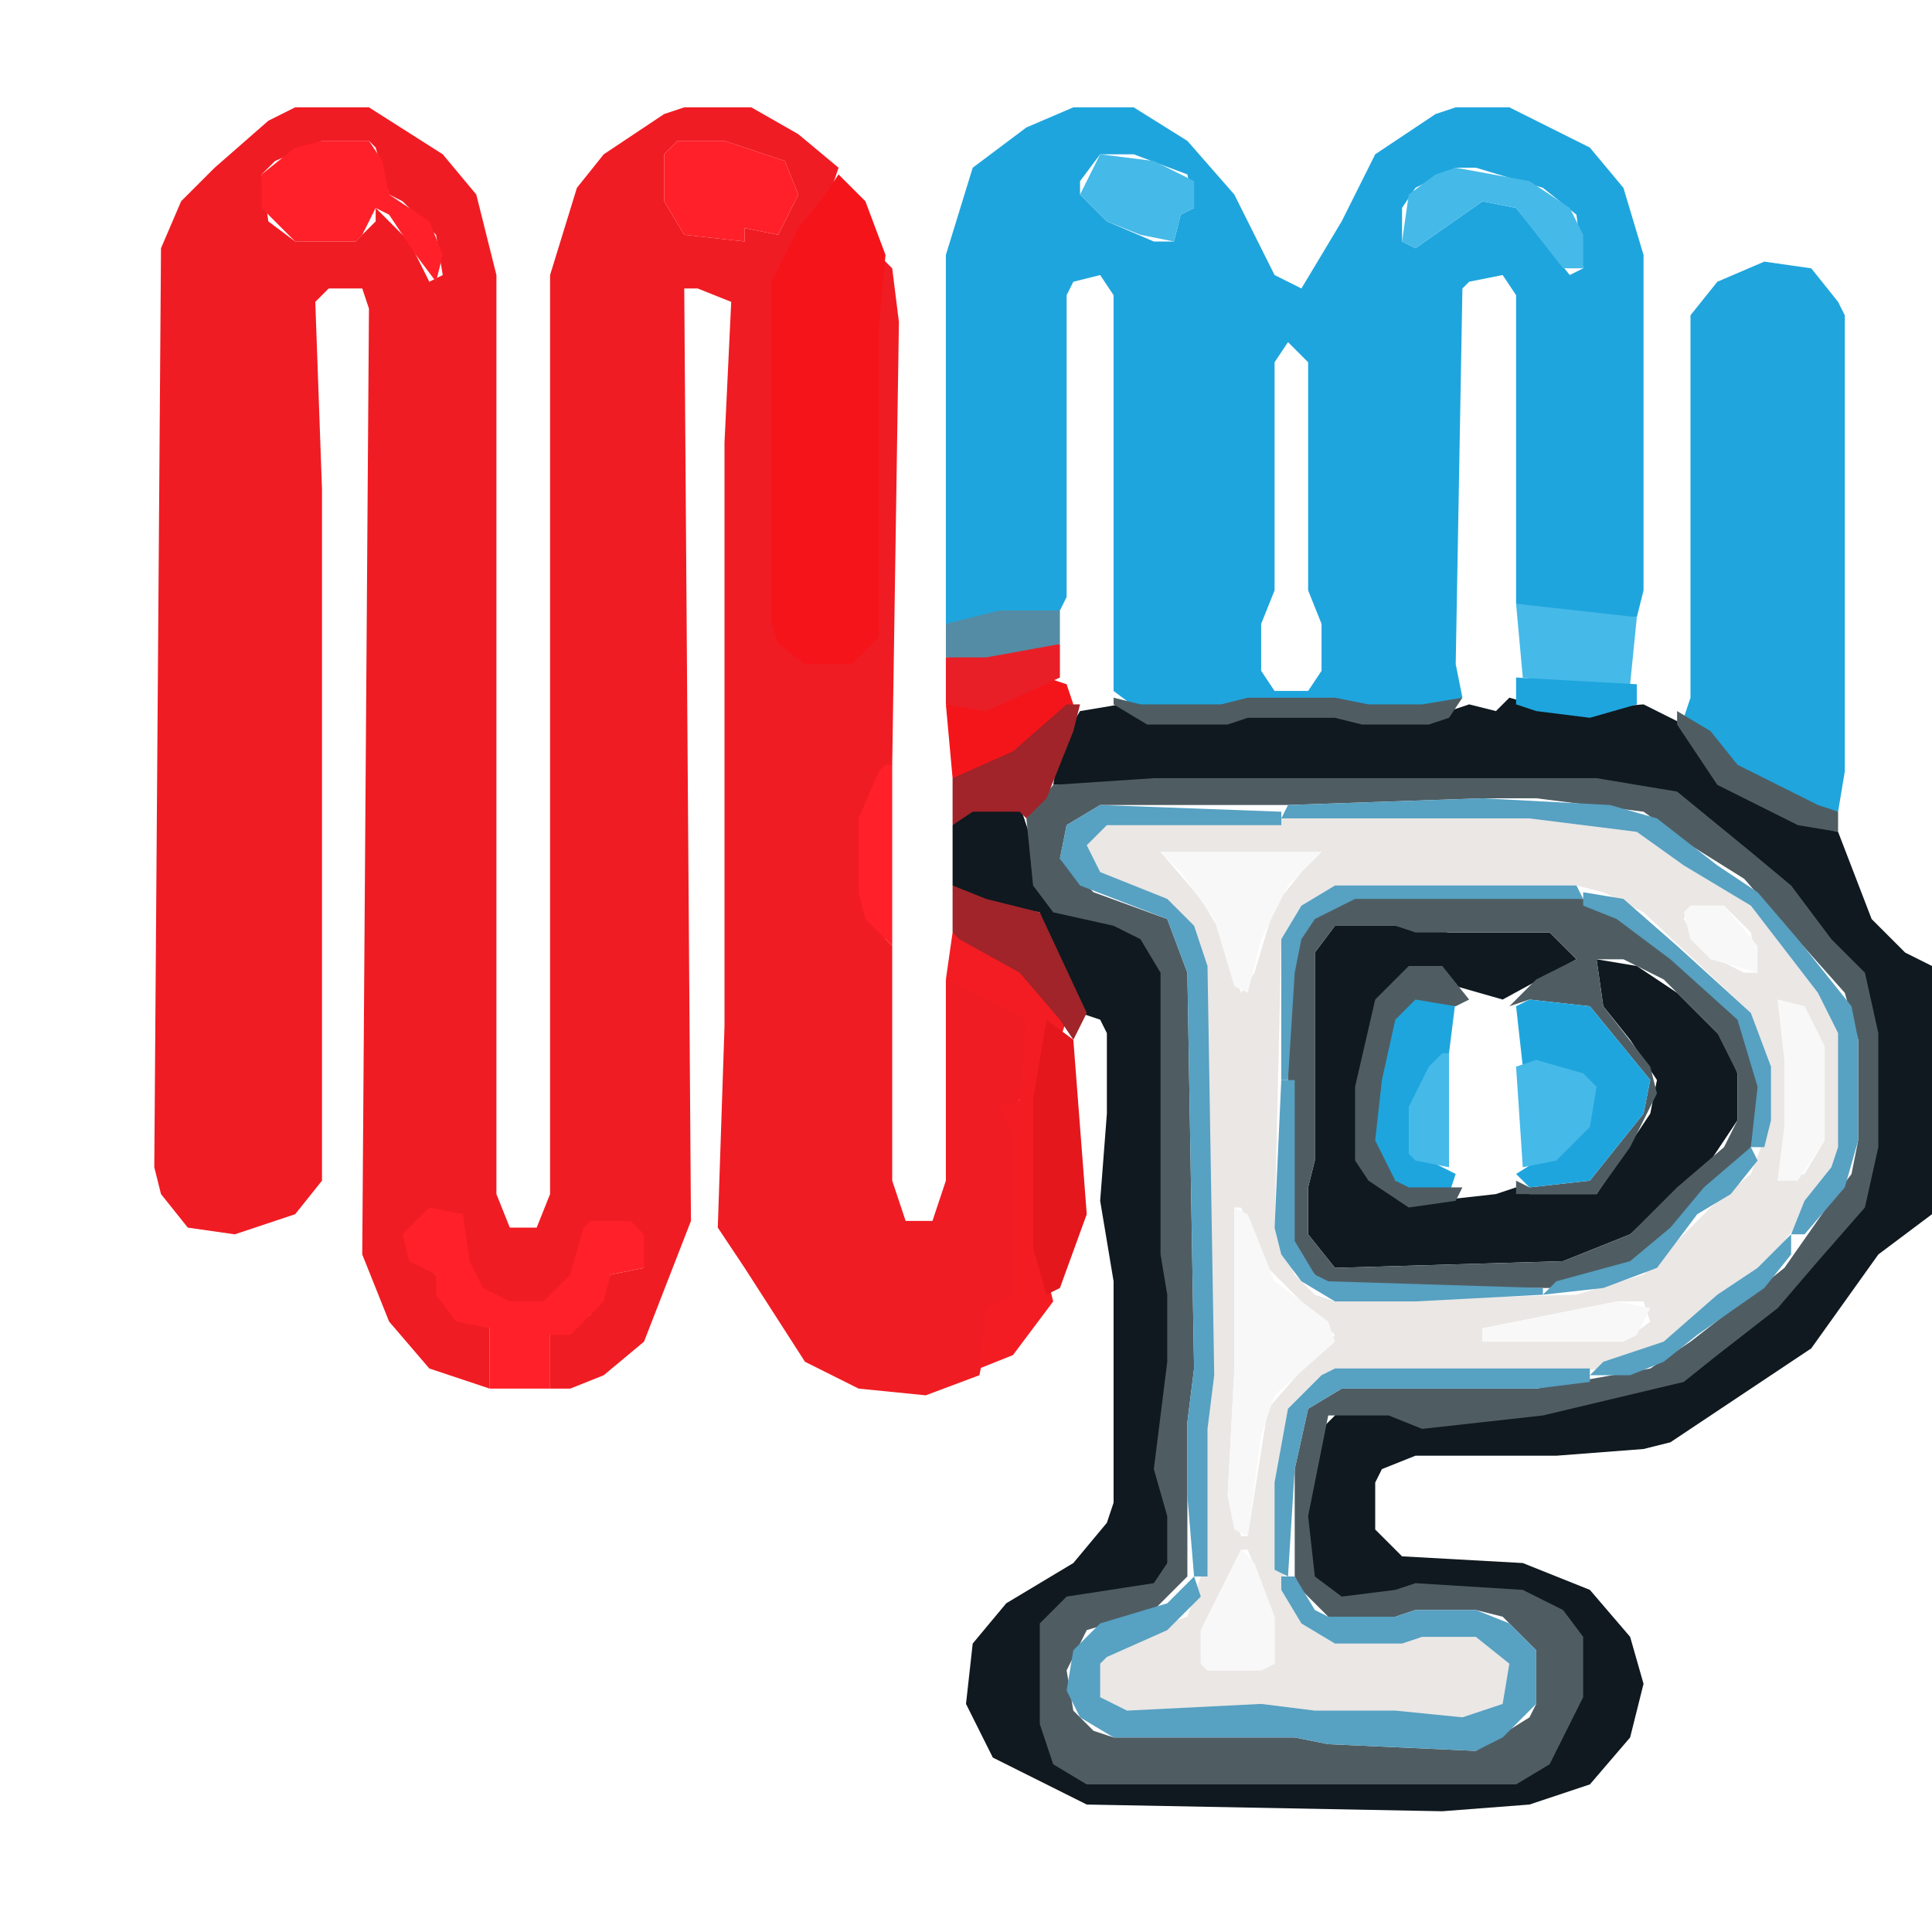
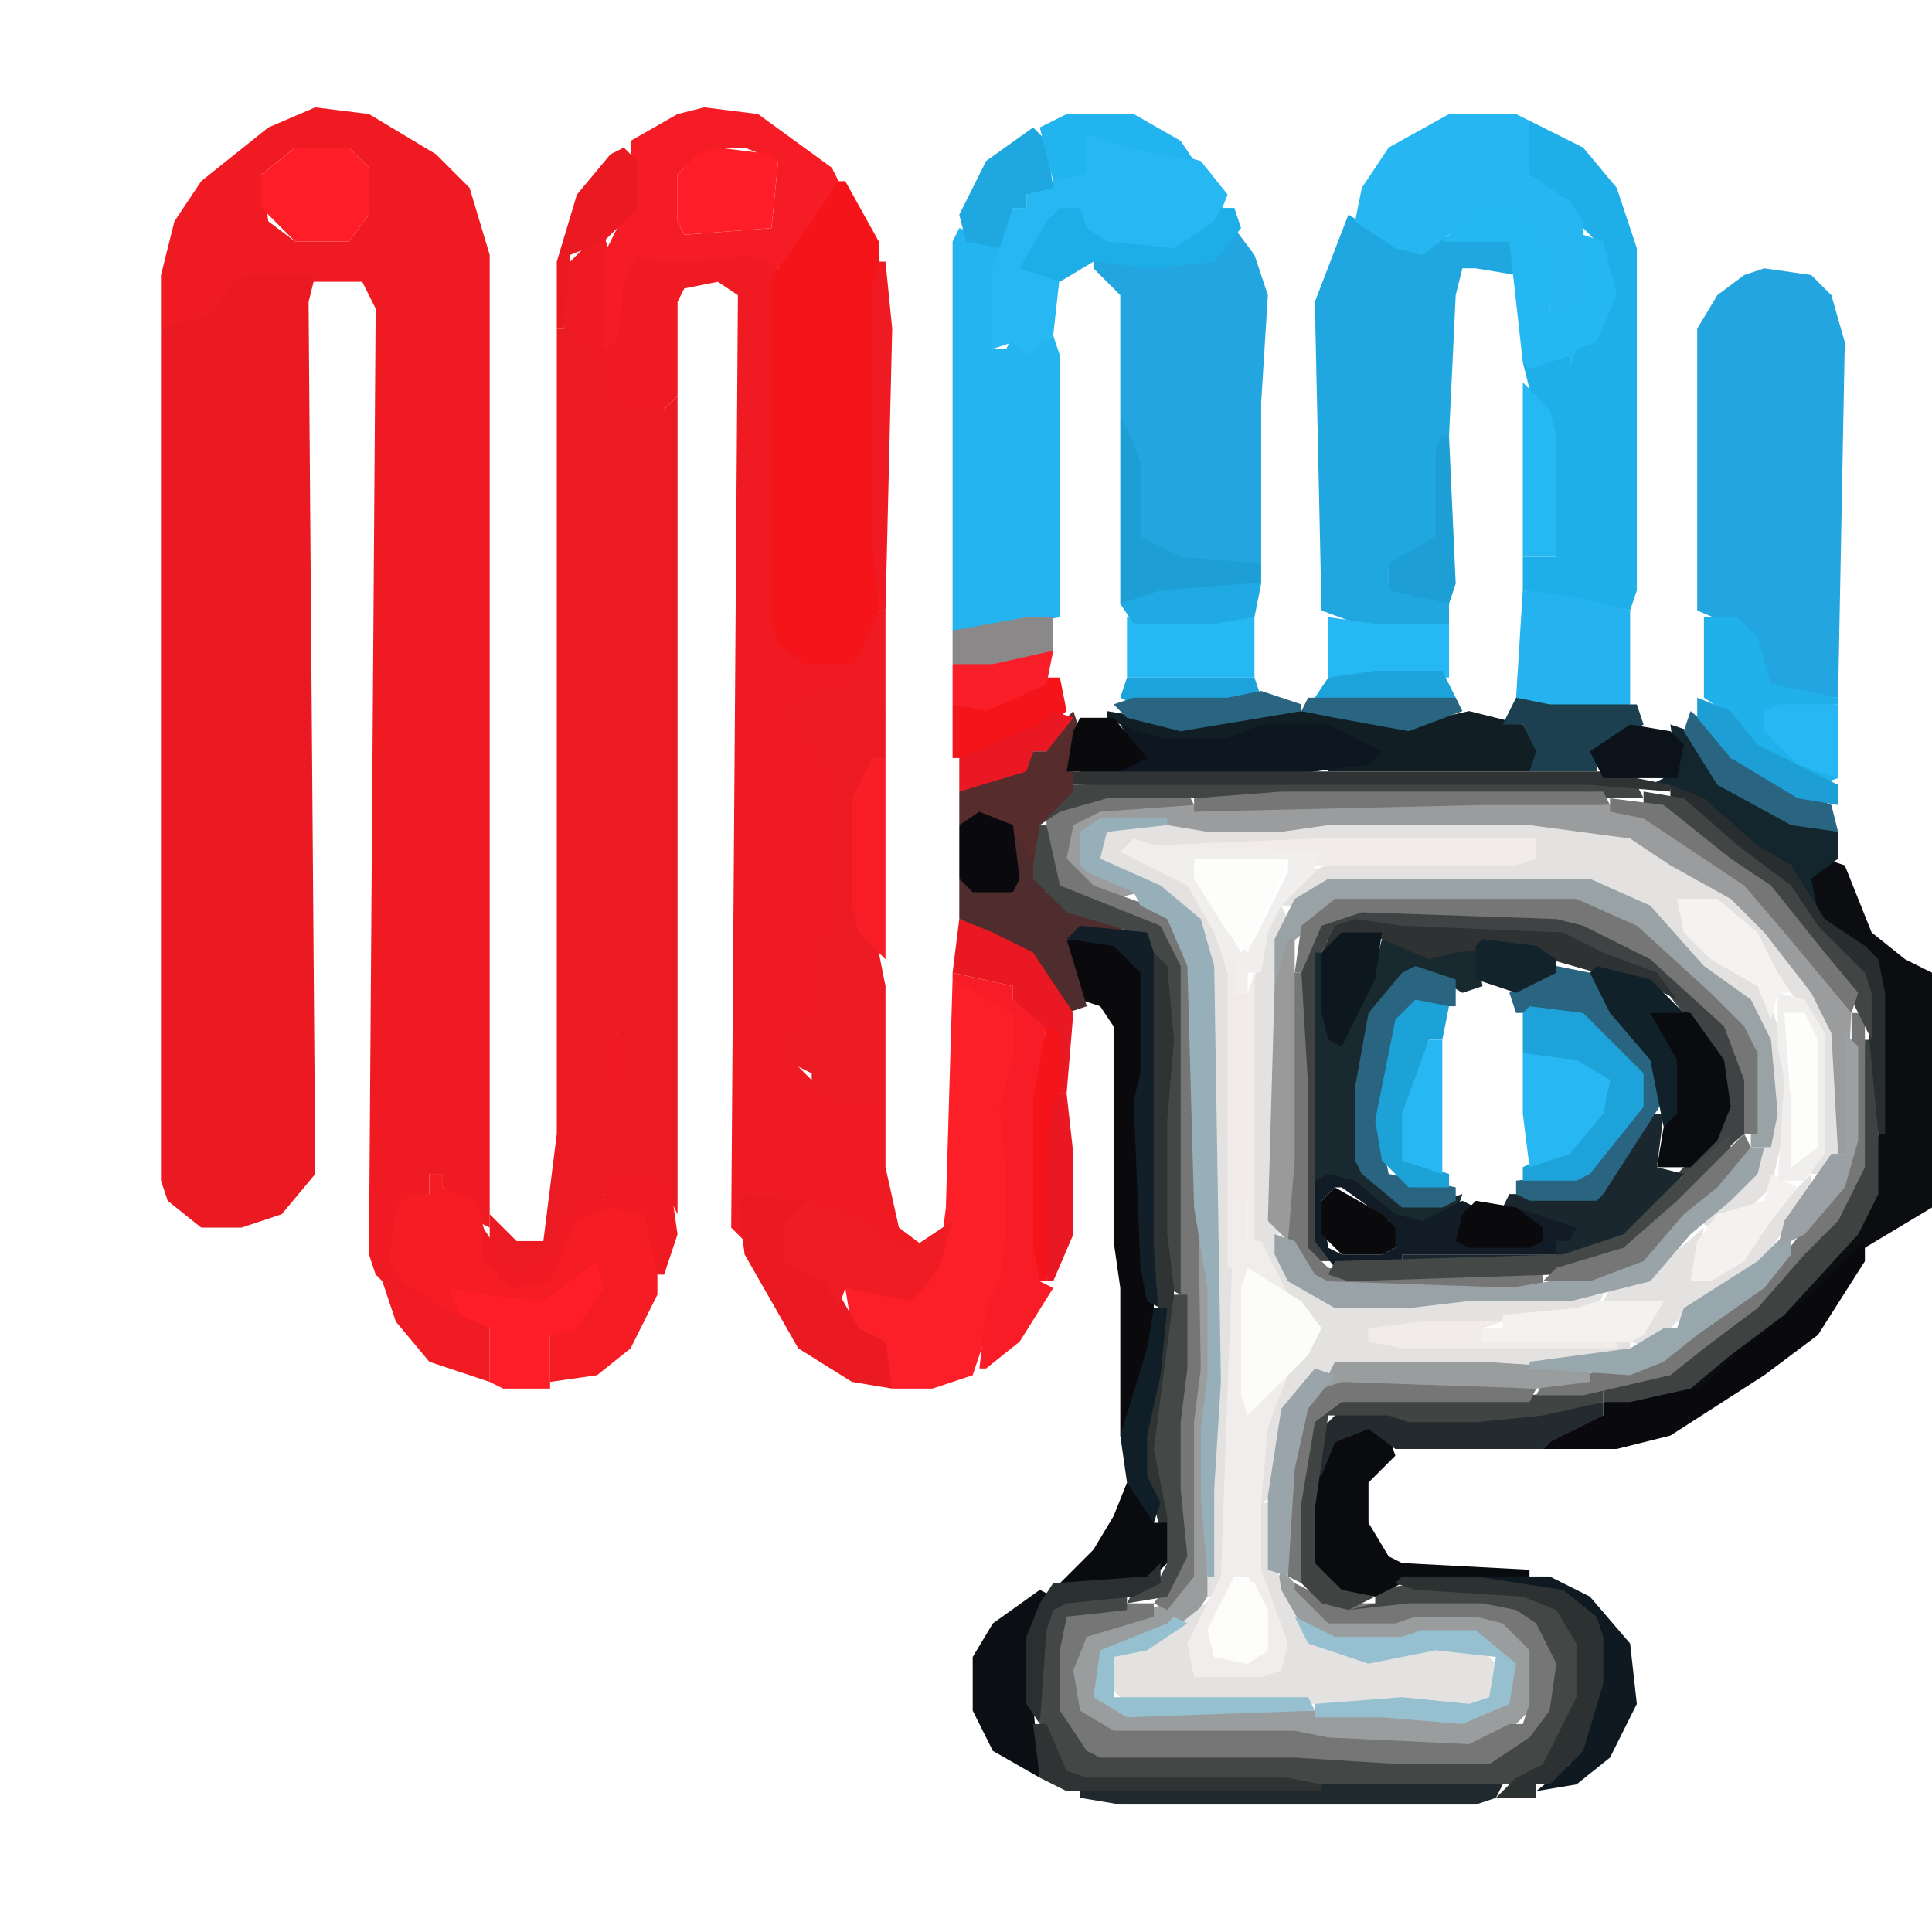
<svg xmlns="http://www.w3.org/2000/svg" viewBox="0 0 288 288" version="1.1" width="288" height="288">
-   <path d="M0,0 L11,0 L22,7 L27,13 L30,25 L30,162 L32,167 L36,167 L38,162 L38,25 L42,12 L46,7 L55,1 L58,0 L68,0 L75,4 L81,9 L79,15 L74,21 L72,26 L72,77 L74,81 L76,82 L83,82 L86,79 L86,28 L87,22 L89,24 L90,32 L89,98 L86,102 L85,106 L85,117 L88,124 L89,125 L89,160 L91,166 L95,166 L97,160 L97,130 L102,131 L110,136 L109,145 L108,148 L106,149 L108,153 L108,178 L104,179 L102,189 L94,192 L84,191 L76,187 L67,173 L63,167 L64,137 L64,50 L65,29 L60,27 L58,27 L59,166 L52,184 L46,189 L41,191 L38,191 L38,183 L44,180 L47,174 L52,173 L50,167 L44,167 L41,175 L36,179 L29,178 L25,174 L25,165 L18,166 L17,171 L21,174 L24,180 L29,182 L29,191 L20,188 L14,181 L10,171 L11,30 L10,27 L5,27 L3,29 L4,57 L4,160 L0,165 L-9,168 L-16,167 L-20,162 L-21,158 L-20,21 L-17,14 L-12,9 L-4,2 Z M4,5 L-3,8 L-5,10 L-4,17 L0,20 L9,20 L12,17 L12,15 L17,20 L20,26 L22,25 L21,19 L16,14 L14,13 L12,6 L11,5 Z M57,5 L55,7 L55,14 L58,19 L67,20 L67,18 L72,19 L75,13 L73,8 L64,5 Z " fill="#F01C23" transform="translate(44,16)" />
-   <path d="M0,0 L9,0 L17,5 L24,13 L30,25 L34,27 L40,17 L45,7 L54,1 L57,0 L65,0 L77,6 L82,12 L85,22 L85,72 L84,76 L73,76 L66,74 L66,28 L64,25 L59,26 L58,27 L57,83 L58,88 L52,90 L44,90 L39,89 L26,89 L22,90 L10,90 L6,87 L6,28 L4,25 L0,26 L-1,28 L-1,73 L-2,75 L-19,77 L-19,22 L-15,9 L-7,3 Z M4,7 L1,11 L1,13 L5,17 L12,20 L15,20 L16,16 L18,15 L17,10 L9,7 Z M57,9 L51,12 L49,15 L49,20 L51,21 L61,14 L66,15 L74,25 L76,24 L75,16 L70,12 L60,9 Z M32,35 L30,38 L30,72 L28,77 L28,84 L30,87 L35,87 L37,84 L37,77 L35,72 L35,38 Z " fill="#1FA5DD" transform="translate(160,16)" />
-   <path d="M0,0 L7,2 L20,1 L26,4 L31,12 L45,19 L49,20 L54,33 L59,38 L63,40 L63,77 L55,83 L45,97 L36,103 L24,111 L20,112 L7,113 L-14,113 L-19,115 L-20,117 L-20,124 L-16,128 L2,129 L12,133 L18,140 L20,147 L18,155 L12,162 L3,165 L-10,166 L-63,165 L-77,158 L-81,150 L-80,141 L-75,135 L-65,129 L-60,123 L-59,120 L-59,87 L-61,75 L-60,62 L-60,50 L-61,48 L-64,47 L-70,34 L-70,32 L-81,30 L-83,28 L-83,19 L-80,16 L-73,16 L-71,22 L-69,30 L-65,32 L-56,34 L-52,38 L-51,41 L-51,83 L-50,89 L-50,99 L-52,115 L-50,122 L-50,129 L-53,133 L-66,135 L-69,138 L-69,153 L-66,160 L-63,161 L1,161 L5,159 L10,149 L10,140 L5,135 L-6,133 L-14,133 L-20,135 L-27,134 L-30,131 L-31,122 L-28,109 L-25,106 L-18,106 L-13,108 L5,106 L26,101 L37,92 L43,87 L50,79 L53,73 L54,67 L54,50 L52,41 L44,33 L38,25 L30,19 L25,15 L13,13 L-68,13 L-67,7 L-64,2 L-58,1 L-54,3 L-42,3 L-39,2 L-26,2 L-22,3 L-12,3 L-6,1 L-2,2 Z " fill="#0F191F" transform="translate(225,104)" />
-   <path d="M0,0 L30,0 L46,2 L56,9 L64,14 L74,27 L77,33 L77,50 L74,56 L65,68 L60,72 L52,78 L48,81 L41,83 L30,84 L1,84 L-4,87 L-6,92 L-7,100 L-7,113 L-3,121 L1,123 L11,123 L14,122 L22,122 L28,127 L27,133 L20,136 L9,135 L-2,135 L-12,134 L-30,135 L-35,132 L-35,127 L-30,123 L-21,120 L-19,114 L-19,92 L-18,84 L-19,23 L-22,15 L-31,11 L-36,8 L-37,5 L-33,1 L-7,1 Z M-25,6 L-19,13 L-16,18 L-13,27 L-11,24 L-8,14 L-4,9 L-1,6 Z M1,11 L-4,14 L-7,19 L-8,62 L-5,69 L-2,72 L1,73 L37,72 L47,69 L52,64 L57,59 L63,54 L66,46 L66,38 L63,30 L47,15 L41,12 L37,11 Z M54,14 L53,16 L56,21 L62,24 L64,24 L63,18 L59,14 Z M67,28 L68,37 L68,47 L67,55 L71,54 L74,49 L74,35 L71,29 Z M-14,59 L-14,83 L-15,102 L-13,108 L-12,108 L-9,89 L-2,81 L1,78 L-4,73 L-9,68 L-13,59 Z M43,73 L23,77 L23,79 L44,79 L48,76 L47,73 Z M-13,110 L-19,122 L-19,127 L-18,128 L-10,128 L-8,127 L-8,120 L-12,110 Z " fill="#EAE7E5" transform="translate(198,121)" />
-   <path d="M0,0 L66,0 L78,2 L89,11 L95,16 L101,24 L106,29 L108,38 L108,55 L106,64 L99,72 L93,79 L84,86 L79,90 L58,95 L40,97 L35,95 L26,95 L23,110 L24,119 L28,122 L36,121 L39,120 L55,121 L61,124 L64,128 L64,137 L59,147 L54,150 L-10,150 L-15,147 L-17,141 L-17,126 L-13,122 L0,120 L2,117 L2,110 L0,103 L2,87 L2,77 L1,71 L1,29 L-2,24 L-6,22 L-15,20 L-18,16 L-19,6 L-15,1 Z M49,3 L20,4 L-8,4 L-13,7 L-14,12 L-9,17 L2,21 L5,29 L6,88 L5,96 L5,119 L0,124 L-10,127 L-13,133 L-12,139 L-9,142 L-6,143 L21,143 L26,144 L48,145 L56,140 L57,138 L57,130 L52,125 L48,124 L39,124 L36,125 L26,125 L22,121 L21,119 L21,103 L23,94 L28,91 L57,91 L74,88 L80,84 L89,77 L94,73 L101,63 L104,59 L105,54 L105,39 L103,32 L95,23 L88,15 L80,10 L73,5 L57,3 Z " fill="#4F5D63" transform="translate(172,116)" />
-   <path d="M0,0 L7,1 L11,6 L12,8 L12,76 L11,82 L5,81 L-5,75 L-10,69 L-12,68 L-11,65 L-11,8 L-7,3 Z " fill="#20A5DD" transform="translate(263,39)" />
-   <path d="M0,0 L9,0 L17,1 L32,1 L36,5 L25,11 L18,9 L16,7 L11,7 L7,11 L4,24 L4,35 L9,40 L15,41 L24,40 L27,39 L29,40 L39,40 L47,28 L48,23 L44,17 L40,12 L39,5 L45,6 L51,10 L58,17 L60,22 L60,29 L56,35 L44,46 L34,50 L0,51 L-4,46 L-4,39 L-3,35 L-3,4 Z " fill="#0F191F" transform="translate(199,138)" />
-   <path d="M0,0 L4,4 L7,12 L6,23 L6,69 L2,73 L-5,73 L-9,70 L-10,67 L-10,16 L-6,8 L-2,3 Z " fill="#F5141A" transform="translate(125,26)" />
-   <path d="M0,0 L34,1 L42,5 L52,14 L58,19 L61,29 L59,38 L54,44 L49,48 L43,55 L35,58 L30,59 L-4,59 L-9,54 L-10,52 L-10,12 L-8,5 L-3,1 Z M-3,5 L-6,9 L-6,40 L-7,44 L-7,51 L-3,56 L31,55 L41,51 L48,44 L55,38 L57,34 L57,27 L54,21 L46,13 L40,10 L36,10 L37,17 L44,26 L45,30 L41,38 L36,45 L24,45 L24,43 L26,44 L35,43 L43,33 L44,28 L35,17 L26,16 L23,17 L27,13 L33,10 L29,6 L9,6 L6,5 Z " fill="#4F5D63" transform="translate(202,133)" />
-   <path d="M0,0 L1,3 L-4,8 L-13,12 L-14,13 L-14,18 L-10,20 L10,19 L18,20 L30,20 L40,21 L46,19 L47,13 L42,9 L34,9 L31,10 L21,10 L16,7 L13,2 L13,0 L15,0 L18,5 L20,6 L30,6 L33,5 L42,5 L47,7 L51,11 L51,19 L46,24 L42,26 L20,25 L15,24 L-12,24 L-17,21 L-19,17 L-18,11 L-14,7 L-4,4 Z " fill="#57A1C2" transform="translate(178,235)" />
-   <path d="M0,0 L5,1 L6,8 L8,12 L12,14 L17,14 L21,10 L23,3 L24,2 L30,2 L32,4 L32,9 L27,10 L26,14 L21,19 L18,19 L18,27 L9,27 L9,18 L4,17 L1,13 L1,10 L-3,8 L-4,4 Z " fill="#FF2029" transform="translate(64,180)" />
-   <path d="M0,0 L27,1 L27,3 L1,3 L-2,6 L0,10 L10,14 L14,18 L16,24 L17,85 L16,93 L16,115 L14,115 L13,103 L13,92 L14,84 L13,25 L10,17 L-3,12 L-6,8 L-5,3 Z M13,115 Z " fill="#57A1C2" transform="translate(164,120)" />
-   <path d="M0,0 L9,1 L18,12 L17,17 L9,27 L0,28 L-2,26 L6,21 L9,17 L8,12 L1,10 L-1,10 L-2,1 Z " fill="#1FA5DD" transform="translate(228,149)" />
-   <path d="M0,0 L11,6 L17,13 L16,16 L15,15 L13,25 L13,47 L15,55 L9,63 L4,65 L5,56 L9,54 L9,30 L7,26 L10,25 L11,13 L-1,7 Z " fill="#F31C23" transform="translate(142,139)" />
-   <path d="M0,0 L2,1 L6,11 L14,17 L15,20 L6,28 L4,34 L2,49 L0,48 L-1,43 L0,24 Z " fill="#F8F8F8" transform="translate(184,180)" />
-   <path d="M0,0 L7,0 L9,3 L10,8 L16,12 L18,17 L17,21 L14,17 L10,11 L8,10 L6,14 L5,15 L-4,15 L-9,10 L-9,5 L-4,1 Z " fill="#FF2029" transform="translate(48,21)" />
-   <path d="M0,0 L19,1 L26,3 L35,10 L41,14 L47,21 L55,31 L56,36 L56,51 L54,58 L48,65 L46,65 L48,60 L52,55 L53,52 L53,35 L50,29 L40,16 L30,10 L23,5 L7,3 L-30,3 L-29,1 Z M45,65 Z M44,66 Z " fill="#57A1C2" transform="translate(221,119)" />
-   <path d="M0,0 L7,0 L16,3 L18,8 L15,14 L10,13 L10,15 L1,14 L-2,9 L-2,2 Z " fill="#FF2029" transform="translate(101,21)" />
-   <path d="M0,0 L4,3 L6,29 L2,40 L0,41 L-2,34 L-2,12 Z " fill="#E4171D" transform="translate(156,152)" />
-   <path d="M0,0 L6,1 L5,9 L1,14 L0,17 L0,24 L6,27 L5,30 L-1,30 L-6,25 L-7,19 L-5,6 L-2,1 Z " fill="#1FA5DD" transform="translate(211,148)" />
-   <path d="M0,0 L24,0 L19,5 L15,13 L13,21 L11,20 L8,10 L3,3 Z " fill="#F8F8F8" transform="translate(173,127)" />
-   <path d="M0,0 L18,2 L17,12 L8,12 L1,11 Z " fill="#45B9E8" transform="translate(226,90)" />
-   <path d="M0,0 L11,2 L17,6 L19,10 L19,15 L16,15 L9,6 L4,5 L-6,12 L-8,11 L-7,4 L-3,1 Z " fill="#45B9E8" transform="translate(217,25)" />
-   <path d="M0,0 L5,2 L13,4 L20,19 L18,23 L16,20 L10,13 L1,8 L0,7 Z " fill="#A02429" transform="translate(142,132)" />
-   <path d="M0,0 L3,1 L4,4 L-3,11 L-12,15 L-14,15 L-15,4 L-6,3 Z " fill="#F4151B" transform="translate(156,101)" />
-   <path d="M0,0 L5,0 L9,5 L7,6 L1,5 L-2,8 L-4,17 L-5,26 L-2,32 L0,33 L8,33 L7,35 L0,36 L-6,32 L-8,29 L-8,18 L-5,5 Z " fill="#4F5D63" transform="translate(210,144)" />
-   <path d="M0,0 L38,0 L38,2 L30,3 L1,3 L-4,6 L-6,15 L-7,31 L-9,30 L-9,17 L-7,6 L-2,1 Z " fill="#57A1C2" transform="translate(199,204)" />
-   <path d="M0,0 L8,1 L14,4 L14,8 L12,9 L11,13 L6,12 L1,10 L-3,6 L-1,2 Z " fill="#45B9E8" transform="translate(164,23)" />
-   <path d="M0,0 L2,0 L1,4 L-3,14 L-6,17 L-7,16 L-14,16 L-17,18 L-17,11 L-8,7 Z " fill="#A02429" transform="translate(159,105)" />
-   <path d="M0,0 L4,1 L7,7 L7,21 L3,27 L0,27 L1,19 L1,9 Z " fill="#F8F8F8" transform="translate(265,149)" />
-   <path d="M0,0 L7,2 L9,4 L8,10 L3,15 L-2,16 L-3,1 Z " fill="#45B9E8" transform="translate(229,158)" />
-   <path d="M0,0 L2,2 L5,10 L5,17 L3,18 L-5,18 L-6,17 L-6,12 L-2,4 Z " fill="#F8F8F8" transform="translate(185,231)" />
-   <path d="M0,0 L5,0 L5,5 L-6,10 L-12,9 L-12,2 Z " fill="#E81F27" transform="translate(153,96)" />
-   <path d="M0,0 L36,0 L37,2 L3,2 L-3,5 L-5,8 L-6,13 L-7,29 L-8,29 L-8,8 L-5,3 Z " fill="#57A1C2" transform="translate(199,132)" />
-   <path d="M0,0 L1,0 L1,27 L-3,23 L-4,19 L-4,8 L-1,1 Z " fill="#FF2029" transform="translate(132,114)" />
-   <path d="M0,0 L2,0 L2,24 L5,29 L7,30 L39,31 L39,32 L20,33 L8,33 L3,30 L0,26 L-1,22 Z " fill="#57A1C2" transform="translate(191,161)" />
-   <path d="M0,0 L4,1 L16,1 L20,0 L33,0 L38,1 L46,1 L52,0 L50,3 L47,4 L37,4 L33,3 L20,3 L17,4 L5,4 L0,1 Z " fill="#4F5D63" transform="translate(166,104)" />
-   <path d="M0,0 L9,0 L9,5 L-2,7 L-8,7 L-8,2 Z " fill="#548CA5" transform="translate(149,91)" />
-   <path d="M0,0 L5,1 L3,5 L1,6 L-20,6 L-20,4 Z " fill="#F8F8F8" transform="translate(241,194)" />
-   <path d="M0,0 L6,1 L14,8 L25,18 L28,26 L28,34 L27,38 L25,38 L26,29 L23,19 L13,10 L5,4 L0,2 Z M24,38 Z " fill="#57A1C2" transform="translate(236,133)" />
-   <path d="M0,0 L5,3 L9,8 L21,14 L24,15 L24,18 L18,17 L6,11 L0,2 Z " fill="#4F5D63" transform="translate(250,106)" />
-   <path d="M0,0 L18,1 L18,4 L11,6 L3,5 L0,4 Z " fill="#1FA5DD" transform="translate(226,101)" />
-   <path d="M0,0 L0,3 L-4,8 L-14,15 L-19,19 L-24,21 L-30,21 L-28,19 L-19,16 L-11,9 L-5,5 Z " fill="#57A1C2" transform="translate(267,184)" />
-   <path d="M0,0 L1,0 L1,17 L-4,16 L-5,15 L-5,8 L-2,2 Z " fill="#45B9E8" transform="translate(215,157)" />
-   <path d="M0,0 L1,2 L-3,7 L-8,10 L-14,18 L-22,21 L-31,22 L-29,20 L-18,17 L-12,12 L-7,6 Z " fill="#57A1C2" transform="translate(261,171)" />
-   <path d="M0,0 L5,0 L10,6 L10,10 L3,8 L0,5 L-1,1 Z " fill="#F8F8F8" transform="translate(252,135)" />
+   <path d="M0,0 L8,1 L18,7 L23,12 L26,22 L26,167 L24,166 L23,163 L19,161 L19,159 L17,159 L17,162 L13,164 L12,172 L15,175 L19,179 L12,177 L9,174 L8,171 L9,30 L7,26 L-10,26 L-15,31 L-18,33 L-23,33 L-23,25 L-21,17 L-17,11 L-7,3 Z M-3,6 L-8,10 L-7,17 L-3,20 L5,20 L8,16 L8,9 L5,6 Z " fill="#EF1A22" transform="translate(47,16)" />
+   <path d="M0,0 L10,0 L9,4 L10,134 L5,140 L-1,142 L-7,142 L-12,138 L-13,135 L-13,8 L-6,6 L-2,1 Z " fill="#EA1922" transform="translate(37,41)" />
+   <path d="M0,0 L1,3 L1,16 L2,7 L5,1 L7,3 L15,3 L22,2 L26,5 L26,58 L28,62 L30,63 L37,63 L41,56 L42,56 L42,72 L40,71 L40,67 L31,70 L30,73 L35,80 L35,104 L33,112 L31,118 L28,121 L29,124 L33,128 L40,129 L39,118 L41,112 L42,112 L42,139 L44,148 L48,151 L45,152 L40,149 L35,146 L25,144 L21,144 L21,150 L19,148 L20,9 L17,7 L12,8 L11,10 L11,24 L7,28 L4,27 L3,25 L2,119 L5,120 L6,124 L5,126 L2,126 L2,132 L0,130 L-1,122 L0,20 L-3,19 L-6,14 L-6,5 L-2,1 Z " fill="#EF1A22" transform="translate(90,35)" />
+   <path d="M0,0 L2,0 L5,5 L7,6 L7,110 L8,116 L9,112 L12,112 L11,106 L9,105 L9,10 L12,13 L16,12 L18,10 L18,132 L16,128 L14,127 L8,127 L7,129 L2,131 L-2,140 L-6,141 L-10,137 L-10,132 L-6,136 L-2,136 L0,120 Z " fill="#EC1A22" transform="translate(83,49)" />
+   <path d="M0,0 L7,1 L10,4 L12,11 L11,64 L1,63 L-1,60 L-3,54 L-10,51 L-10,9 L-7,4 L-3,1 Z " fill="#23A6DF" transform="translate(263,40)" />
+   <path d="M0,0 L8,5 L12,4 L16,3 L24,3 L25,4 L25,9 L19,8 L17,8 L16,12 L15,33 L14,35 L14,48 L9,52 L6,53 L6,55 L15,58 L15,61 L13,62 L4,62 L-4,59 L-5,13 Z " fill="#20A7E0" transform="translate(201,32)" />
+   <path d="M0,0 L30,0 L45,2 L56,9 L64,14 L72,25 L75,29 L76,32 L76,50 L74,53 L72,53 L73,50 L73,32 L69,26 L65,22 L62,16 L58,13 L52,12 L54,17 L60,22 L65,25 L68,34 L69,42 L66,55 L63,58 L57,61 L55,60 L60,56 L64,52 L66,44 L65,33 L61,26 L53,20 L47,13 L39,10 L0,10 L-5,13 L-7,13 L-5,9 L2,6 L28,6 L31,4 L-29,4 L-30,5 L-20,10 L-16,17 L-14,27 L-14,85 L-15,113 L-16,116 L-18,116 L-18,92 L-17,84 L-18,22 L-20,15 L-25,11 L-34,7 L-35,3 L-33,1 L-7,1 Z M-8,13 Z M-9,14 Z M71,53 Z M70,54 Z M69,55 Z M68,56 Z M67,57 Z M66,58 Z M54,61 Z M53,62 Z M-19,116 Z " fill="#E3E2E1" transform="translate(198,122)" />
+   <path d="M0,0 L2,0 L7,9 L7,64 L4,71 L3,72 L-4,72 L-8,69 L-9,66 L-9,15 L-5,7 L-1,2 Z " fill="#F5141A" transform="translate(124,27)" />
+   <path d="M0,0 L3,4 L5,10 L4,26 L4,50 L-8,50 L-14,47 L-15,42 L-15,35 L-17,28 L-17,10 L-21,6 L-21,4 L-7,5 L-2,3 Z " fill="#23A6DF" transform="translate(184,34)" />
+   <path d="M0,0 L6,2 L7,4 L6,6 L5,18 L7,18 L8,16 L10,16 L11,18 L14,16 L15,19 L15,58 L4,60 L-1,60 L-1,2 Z " fill="#24B5F0" transform="translate(143,34)" />
+   <path d="M0,0 L8,4 L13,10 L16,19 L16,70 L15,73 L-1,70 L-1,65 L4,65 L3,55 L3,47 L0,40 L-1,36 L6,35 L11,30 L12,24 L10,18 L7,15 L2,10 L-1,8 Z " fill="#1EAFE8" transform="translate(228,18)" />
+   <path d="M0,0 L6,2 L10,5 L10,12 L8,21 L9,29 L9,38 L7,48 L5,53 L3,59 L-3,61 L-9,61 L-11,54 L-15,52 L-16,46 L-6,47 L-2,42 L-1,34 Z " fill="#FD1F28" transform="translate(142,146)" />
+   <path d="M0,0 L1,0 L3,12 L3,25 L2,33 L2,58 L0,61 L-12,66 L-14,66 L-14,73 L-10,75 L30,75 L40,76 L46,74 L47,68 L42,64 L34,64 L31,65 L21,65 L14,61 L12,57 L13,54 L16,57 L20,61 L30,61 L33,60 L42,60 L47,62 L51,66 L51,74 L46,79 L41,81 L20,80 L15,79 L-12,79 L-17,76 L-19,72 L-18,66 L-14,62 L-4,59 L-1,55 L-1,32 L0,24 Z " fill="#9A9D9E" transform="translate(178,180)" />
+   <path d="M0,0 L2,0 L2,2 L7,4 L10,15 L15,16 L18,15 L22,6 L28,4 L33,6 L34,8 L34,18 L30,26 L25,30 L18,31 L18,24 L23,21 L25,17 L25,14 L16,20 L8,19 L4,18 L5,22 L-4,16 L-6,13 L-5,5 L-3,3 L0,3 Z " fill="#F51C24" transform="translate(64,175)" />
+   <path d="M0,0 Z M21,-2 L25,0 L26,1 L35,1 L38,0 L49,0 L56,2 L60,7 L61,14 L58,20 L52,25 L50,26 L37,26 L21,25 L-8,25 L-13,21 L-15,17 L-15,8 L-13,3 L-4,1 L0,1 L0,3 L-10,6 L-12,11 L-11,17 L-6,20 L21,20 L26,21 L47,22 L53,19 L55,19 L56,16 L56,8 L52,4 L48,3 L39,3 L36,4 L26,4 L21,-1 Z " fill="#777676" transform="translate(172,238)" />
+   <path d="M0,0 L1,2 L0,5 L-1,47 L2,56 L8,59 L48,58 L47,60 L44,61 L21,63 L13,63 L13,65 L52,65 L52,67 L37,69 L8,69 L3,72 L0,78 L-1,88 L-3,89 L-3,78 L2,68 L5,65 L3,59 L1,59 L-3,53 L-4,50 L-5,18 L-3,4 Z M48,57 Z M52,64 Z M-4,89 Z " fill="#E3E2E1" transform="translate(191,135)" />
+   <path d="M0,0 L10,0 L12,1 L12,9 L18,13 L20,16 L20,28 L15,29 L15,21 L9,14 L4,15 L-4,21 L-8,20 L-14,16 L-13,11 L-9,5 Z " fill="#26B7F3" transform="translate(216,17)" />
+   <path d="M0,0 L6,1 L17,4 L21,9 L19,14 L12,18 L3,17 L-1,14 L-1,11 L-6,14 L-9,19 L-4,21 L-5,30 L-9,33 L-11,31 L-14,32 L-14,20 L-12,13 L-11,11 L-9,11 L-9,9 L-3,6 L0,6 Z " fill="#27B8F4" transform="translate(162,20)" />
+   <path d="M0,0 L1,0 L3,13 L7,20 L16,23 L26,21 L32,21 L36,25 L34,30 L26,31 L16,30 L-20,30 L-23,27 L-22,23 L-12,18 L-7,14 L-9,20 L-10,25 L0,25 L3,24 L1,15 L-1,10 L-1,1 Z " fill="#E3E2E1" transform="translate(188,224)" />
+   <path d="M0,0 L16,1 L22,4 L25,9 L25,17 L20,27 L15,30 L-49,30 L-54,27 L-56,21 L-56,7 L-54,3 L-52,2 L-43,2 L-43,4 L-52,5 L-53,10 L-53,19 L-49,25 L-47,26 L-18,26 L-2,27 L11,27 L17,23 L20,19 L21,12 L18,6 L15,4 L10,3 L-1,3 L-10,4 L-6,3 L-6,1 Z " fill="#434746" transform="translate(211,236)" />
+   <path d="M0,0 L3,1 L7,11 L12,15 L16,17 L16,52 L6,58 L-5,69 L-13,75 L-19,80 L-24,80 L-20,78 L-12,71 L-3,64 L4,56 L7,50 L8,41 L8,20 L6,14 L-1,9 L-3,2 Z " fill="#0B0D11" transform="translate(272,128)" />
+   <path d="M0,0 L8,1 L19,9 L20,11 L16,17 L11,24 L7,22 L0,23 L-8,23 L-10,22 L-12,26 L-13,35 L-15,36 L-15,22 L-12,16 L-11,15 L-11,5 L-4,1 Z M2,6 L-3,9 L-4,10 L-4,17 L-3,19 L10,18 L11,8 L6,6 Z " fill="#F61C25" transform="translate(105,16)" />
+   <path d="M0,0 L2,0 L4,5 L4,11 L1,14 L0,17 L0,33 L3,40 L4,45 L2,52 L2,62 L-2,63 L-7,60 L-7,58 L-11,56 L-9,51 L-7,51 L-6,45 L-4,37 L-4,13 L-9,6 L-10,3 Z " fill="#EC1B23" transform="translate(128,102)" />
+   <path d="M0,0 L19,1 L26,3 L37,11 L45,18 L51,26 L55,31 L54,53 L53,53 L52,35 L49,29 L42,20 L37,15 L28,10 L22,6 L7,4 L-23,4 L-30,5 L-41,5 L-47,4 L-57,4 L-59,5 L-59,10 L-51,14 L-55,15 L-61,12 L-63,9 L-62,4 L-57,1 L-30,1 Z " fill="#9A9C9D" transform="translate(221,119)" />
+   <path d="M0,0 L29,1 L40,5 L53,16 L57,22 L58,31 L57,34 L49,41 L47,40 L53,34 L54,27 L51,20 L44,11 L31,6 L30,5 L6,4 L-1,3 L-5,5 L-6,7 L-6,50 L-4,53 L-8,53 L-9,51 L-9,8 L-6,2 Z " fill="#404343" transform="translate(203,135)" />
+   <path d="M0,0 L8,0 L13,5 L13,20 L12,30 L13,49 L14,54 L14,61 L10,74 L9,74 L9,52 L8,45 L8,13 L6,10 L3,9 Z " fill="#0A0A0D" transform="translate(158,140)" />
+   <path d="M0,0 L12,0 L13,2 L-1,3 L-5,5 L-6,10 L-2,14 L9,18 L13,26 L14,86 L13,94 L13,117 L9,122 L7,121 L10,117 L11,110 L10,104 L10,94 L11,86 L10,26 L8,20 L-3,17 L-8,14 L-9,12 L-9,4 L-5,1 Z " fill="#777676" transform="translate(165,118)" />
+   <path d="M0,0 L39,0 L48,4 L56,13 L63,18 L66,24 L67,35 L66,40 L63,40 L63,26 L59,19 L48,10 L43,6 L37,4 L1,4 L-6,10 L-7,16 L-8,16 L-8,9 L-5,3 Z " fill="#99A2A5" transform="translate(198,131)" />
+   <path d="M0,0 L12,2 L22,0 L34,0 L45,2 L54,0 L62,2 L65,7 L63,9 L33,9 L33,8 L40,6 L33,3 L23,3 L18,5 L8,5 L0,1 Z " fill="#111F25" transform="translate(165,106)" />
+   <path d="M0,0 L2,0 L2,6 L4,6 L7,12 L8,14 L4,12 L3,11 L2,13 L2,29 L3,31 L8,26 L6,31 L5,34 L4,45 L4,55 L8,66 L7,70 L4,71 L-6,71 L-7,66 L-2,56 Z M0,56 L-4,64 L-3,68 L2,69 L5,67 L5,61 L2,56 Z " fill="#F1EDED" transform="translate(184,179)" />
+   <path d="M0,0 L9,2 L14,1 L15,7 L12,8 L7,5 L2,7 L-1,11 L-3,22 L-3,33 L1,38 L3,39 L9,39 L12,38 L11,41 L5,43 L-2,39 L-5,36 L-10,36 L-10,2 L-9,2 L-7,15 L-5,12 L-1,4 Z " fill="#18292F" transform="translate(206,140)" />
+   <path d="M0,0 L9,2 L9,4 L13,6 L14,7 L13,19 L13,46 L15,47 L10,55 L5,59 L4,59 L5,50 L7,46 L8,39 L8,30 L7,20 L9,13 L9,6 L0,1 Z " fill="#F71C25" transform="translate(142,145)" />
+   <path d="M0,0 L10,0 L10,1 L1,2 L0,6 L9,10 L15,15 L17,22 L18,84 L17,100 L17,113 L16,113 L15,101 L15,91 L16,83 L16,70 L14,58 L13,22 L10,15 L6,13 L5,11 L-2,8 L-3,7 L-3,2 Z " fill="#97AFB8" transform="translate(164,122)" />
+   <path d="M0,0 L8,1 L16,3 L16,17 L12,18 L4,18 L-1,16 Z " fill="#24B3EE" transform="translate(227,88)" />
+   <path d="M0,0 L5,2 L6,5 L2,9 L2,15 L5,20 L7,21 L26,22 L26,23 L7,24 L3,26 L-4,25 L-7,21 L-7,13 L-4,3 Z " fill="#0A0B0F" transform="translate(202,212)" />
+   <path d="M0,0 L9,1 L7,4 L7,10 L13,13 L17,20 L21,22 L22,29 L16,28 L8,23 L0,9 L-1,1 Z " fill="#EB1A22" transform="translate(111,178)" />
+   <path d="M0,0 L0,3 L-7,14 L-15,20 L-29,29 L-37,31 L-48,31 L-44,27 L-39,26 L-39,24 L-25,22 L-17,15 L-8,8 Z " fill="#0A0A0E" transform="translate(278,185)" />
+   <path d="M0,0 L5,1 L11,8 L10,16 L14,15 L15,5 L18,6 L20,14 L17,21 L14,22 L13,25 L13,23 L7,25 L6,24 L4,6 L-6,6 L-1,1 Z " fill="#24B7F2" transform="translate(221,30)" />
+   <path d="M0,0 L2,0 L2,23 L-1,29 L-12,41 L-20,47 L-26,52 L-35,54 L-39,54 L-39,52 L-27,48 L-18,40 L-11,34 L-6,27 L-4,27 L-2,22 L-1,19 Z " fill="#3E4241" transform="translate(278,155)" />
+   <path d="M0,0 L9,3 L12,6 L16,7 L22,3 L20,10 L16,15 L6,13 L5,16 L3,12 L-2,10 L-3,9 L-3,3 Z " fill="#F01C23" transform="translate(120,179)" />
+   <path d="M0,0 L2,0 L1,8 L5,9 L-2,17 L-6,20 L-13,22 L-37,22 L-37,21 L-14,21 L-14,19 L-12,18 L-22,14 L-21,12 L-8,12 Z " fill="#1A272E" transform="translate(246,166)" />
+   <path d="M0,0 L6,2 L16,2 L21,0 L31,0 L39,4 L37,6 L21,8 L-6,8 L-6,7 L3,5 Z " fill="#0E1721" transform="translate(167,108)" />
+   <path d="M0,0 L5,1 L12,11 L15,14 L16,20 L7,34 L6,35 L-4,35 L-6,34 L-6,32 L3,31 L8,26 L12,21 L12,16 L4,8 L-4,7 L-6,7 L-7,4 Z " fill="#296480" transform="translate(232,144)" />
+   <path d="M0,0 L8,1 L17,10 L17,15 L9,25 L7,26 L-1,26 L-1,24 L7,20 L11,15 L12,11 L7,9 L-1,7 L-1,1 Z " fill="#1DA3DA" transform="translate(228,150)" />
+   <path d="M0,0 L8,0 L11,3 L11,10 L8,14 L0,14 L-5,9 L-5,4 Z " fill="#FF1E27" transform="translate(44,22)" />
+   <path d="M0,0 L6,2 L6,6 L0,6 L-3,11 L-5,26 L-4,31 L6,33 L6,35 L4,36 L-2,36 L-8,31 L-9,29 L-9,18 L-7,7 L-2,1 Z " fill="#296480" transform="translate(211,144)" />
+   <path d="M0,0 L1,4 L-3,10 L-7,11 L-7,19 L-14,19 L-16,18 L-16,10 L-20,9 L-22,4 L-17,5 L-8,6 Z " fill="#FF1E27" transform="translate(89,188)" />
+   <path d="M0,0 L36,0 L45,4 L56,14 L61,19 L63,23 L63,35 L61,35 L61,27 L58,19 L47,9 L37,4 L33,3 L4,2 L-2,4 L-5,11 L-6,11 L-5,4 Z M-7,11 Z M60,35 Z " fill="#777676" transform="translate(199,134)" />
+   <path d="M0,0 L2,1 L5,9 L10,12 L18,14 L15,15 L8,16 L11,26 L8,27 L4,21 L2,18 L-8,13 L-8,7 L0,9 Z " fill="#4F2C2D" transform="translate(151,124)" />
+   <path d="M0,0 L5,0 L5,2 L-3,6 L-4,7 L-26,7 L-30,4 L-35,6 L-37,11 L-38,11 L-37,4 L-34,1 L-27,1 L-24,2 L-14,2 Z " fill="#232B2F" transform="translate(234,209)" />
+   <path d="M0,0 L2,1 L0,3 L-1,7 L-1,17 L0,28 L-7,24 L-10,18 L-10,10 L-7,5 Z " fill="#0B0E13" transform="translate(155,237)" />
+   <path d="M0,0 L7,1 L12,8 L13,15 L11,20 L7,24 L2,24 L3,18 L4,16 L4,8 Z " fill="#0A0B0F" transform="translate(245,150)" />
+   <path d="M0,0 L5,0 L8,3 L10,10 L20,12 L20,13 L9,14 L12,19 L20,24 L17,25 L7,19 L3,14 L0,12 Z " fill="#20B1EB" transform="translate(254,92)" />
+   <path d="M0,0 L3,0 L3,2 L-6,4 L-16,5 L-26,5 L-29,4 L-38,4 L-40,18 L-40,26 L-36,30 L-31,31 L-35,33 L-39,32 L-42,29 L-43,26 L-43,17 L-41,5 L-36,1 L-8,1 Z " fill="#404443" transform="translate(236,207)" />
+   <path d="M0,0 L2,0 L4,9 L19,15 L22,21 L22,70 L20,69 L19,56 L19,42 L20,27 L18,19 L15,16 L5,13 L0,8 Z " fill="#434746" transform="translate(154,123)" />
+   <path d="M0,0 L44,0 L51,1 L52,3 L-28,3 L-35,5 L-38,7 L-36,3 L-33,1 Z " fill="#414544" transform="translate(193,116)" />
+   <path d="M0,0 L8,1 L9,2 L8,12 L-5,13 L-6,11 L-6,4 L-3,1 Z " fill="#FF1E27" transform="translate(107,22)" />
+   <path d="M0,0 L3,1 L7,8 L21,15 L25,16 L25,20 L21,23 L22,28 L19,25 L18,21 L13,19 L2,10 L-3,9 L1,7 Z " fill="#13252D" transform="translate(249,108)" />
+   <path d="M0,0 L19,0 L19,9 L0,9 Z " fill="#26B8F3" transform="translate(168,92)" />
+   <path d="M0,0 L8,1 L13,4 L12,9 L7,15 L1,17 L0,9 Z " fill="#27B8F4" transform="translate(227,157)" />
+   <path d="M0,0 L2,4 L3,7 L3,18 L9,21 L21,22 L21,25 L19,26 L6,27 L0,28 Z " fill="#1D9FD5" transform="translate(167,62)" />
+   <path d="M0,0 L4,1 L10,6 L14,7 L20,4 L22,5 L19,10 L32,10 L28,5 L37,8 L36,10 L34,10 L34,12 L11,12 L11,14 L1,14 L-2,10 L-2,1 Z M1,2 L-1,4 L0,11 L2,12 L8,12 L10,11 L9,7 L2,2 Z " fill="#111C27" transform="translate(198,175)" />
+   <path d="M0,0 L8,5 L11,9 L9,13 L4,18 L0,22 L-1,19 L-1,3 Z " fill="#FCFCFB" transform="translate(186,189)" />
+   <path d="M0,0 L1,0 L2,17 L2,41 L5,44 L13,45 L37,45 L37,47 L5,47 L0,42 L-1,40 L-1,1 Z " fill="#777676" transform="translate(193,145)" />
+   <path d="M0,0 L2,0 L2,23 L-2,31 L-7,36 L-14,44 L-22,50 L-27,54 L-40,57 L-47,57 L-46,55 L-30,52 L-24,48 L-15,41 L-10,36 L-3,27 L-1,24 L0,19 Z " fill="#777676" transform="translate(276,151)" />
+   <path d="M0,0 L10,1 L12,7 L12,57 L10,56 L9,51 L8,26 L9,22 L9,7 L5,3 L-2,2 Z " fill="#121F29" transform="translate(161,138)" />
+   <path d="M0,0 L11,0 L17,3 L23,10 L24,19 L20,27 L15,31 L9,32 L14,28 L17,21 L18,16 L18,9 L15,4 L9,2 L0,1 Z " fill="#0E1922" transform="translate(220,235)" />
+   <path d="M0,0 L2,2 L3,13 L2,25 L2,42 L3,50 L3,61 L1,77 L3,84 L3,91 L2,91 L0,82 L-2,78 L-1,68 L1,58 L0,44 Z " fill="#2F3333" transform="translate(172,142)" />
+   <path d="M0,0 L6,3 L16,3 L19,2 L27,2 L33,7 L32,13 L25,16 L13,15 L3,15 L3,13 L16,12 L26,13 L29,12 L30,6 L21,5 L11,7 L2,4 Z " fill="#96BFCF" transform="translate(193,241)" />
+   <path d="M0,0 L3,0 L4,3 L7,5 L17,6 L23,2 L24,0 L26,0 L27,3 L23,8 L14,9 L5,8 L0,11 L-6,9 L-2,2 Z " fill="#1EAEE7" transform="translate(158,31)" />
+   <path d="M0,0 L11,0 L24,2 L29,6 L30,9 L30,16 L27,26 L22,31 L20,31 L20,33 L14,33 L17,30 L21,28 L26,18 L26,10 L23,5 L18,3 L2,2 L-1,1 Z " fill="#2C3132" transform="translate(209,235)" />
+   <path d="M0,0 L1,3 L0,9 L0,12 L-5,17 L-6,23 L-8,19 L-12,16 L-17,17 L-17,12 L-7,8 L-6,6 L-4,6 L-2,2 Z " fill="#562C2D" transform="translate(160,106)" />
+   <path d="M0,0 L0,3 L-9,15 L-19,21 L-24,26 L-27,25 L-23,20 L-31,19 L-30,17 L-23,14 L-16,8 L-18,16 L-10,12 L-4,4 Z " fill="#E3E2E1" transform="translate(270,175)" />
+   <path d="M0,0 L5,1 L4,6 L2,6 L-1,17 L-1,24 L5,26 L5,28 L-1,28 L-5,24 L-6,18 L-3,3 Z " fill="#1DA2D8" transform="translate(211,149)" />
+   <path d="M0,0 L33,0 L33,3 L30,4 L0,4 L0,3 L-24,2 L-24,1 Z " fill="#F1EBE9" transform="translate(196,125)" />
+   <path d="M0,0 L5,2 L11,5 L17,14 L16,26 L15,26 L14,17 L8,12 L8,10 L-1,8 Z M14,26 Z " fill="#E91822" transform="translate(143,137)" />
+   <path d="M0,0 L5,1 L18,1 L19,4 L12,8 L12,11 L2,11 L3,8 L1,4 L-2,4 Z " fill="#1C4050" transform="translate(226,104)" />
+   <path d="M0,0 L7,1 L18,1 L18,9 L0,9 Z " fill="#26B8F4" transform="translate(198,92)" />
+   <path d="M0,0 L2,2 L3,9 L-1,10 L-1,12 L-3,12 L-5,18 L-10,17 L-11,13 L-7,5 Z " fill="#1FA7DF" transform="translate(154,19)" />
+   <path d="M0,0 L3,0 L2,4 L-2,8 L-8,13 L-14,20 L-26,23 L-41,23 L-41,22 L-23,19 L-14,15 L-6,6 L-1,2 Z " fill="#99A4A8" transform="translate(260,171)" />
+   <path d="M0,0 L2,0 L2,30 L-2,26 L-3,22 L-3,6 Z " fill="#F91D26" transform="translate(130,113)" />
+   <path d="M0,0 L0,3 L-14,17 L-21,20 L-26,21 L-57,22 L-60,21 L-59,19 L-25,18 L-16,15 L-8,7 Z " fill="#444847" transform="translate(258,169)" />
+   <path d="M0,0 L3,1 L29,2 L27,3 L27,5 L22,10 L20,14 L19,20 L17,20 L17,23 L15,23 L12,14 L8,7 L-2,2 Z M9,3 L10,7 L16,17 L18,15 L23,5 L23,3 Z " fill="#F1EEEE" transform="translate(169,125)" />
+   <path d="M0,0 L6,0 L9,2 L10,9 L8,15 L7,15 L5,6 L0,5 L-5,7 L-9,16 L-15,17 L-19,13 L-19,8 L-17,11 L-14,14 L-10,13 L-6,4 L-1,3 Z " fill="#F01A23" transform="translate(91,175)" />
+   <path d="M0,0 L4,4 L4,6 L6,6 L6,12 L3,15 L-10,15 L-5,10 L-2,5 Z " fill="#0A0B0F" transform="translate(168,221)" />
+   <path d="M0,0 L1,0 L1,5 L3,5 L4,2 L4,42 L3,42 L3,36 L1,36 L1,46 L0,46 Z " fill="#F1EBE9" transform="translate(183,143)" />
+   <path d="M0,0 L48,0 L49,2 L30,2 L-13,3 L-13,1 Z " fill="#777676" transform="translate(191,118)" />
+   <path d="M0,0 L22,0 L38,1 L38,3 L30,4 L-2,4 Z " fill="#9A9D9E" transform="translate(199,203)" />
+   <path d="M0,0 L7,1 L31,2 L37,5 L45,8 L48,12 L44,10 L36,8 L29,6 L24,4 L15,5 L11,6 L4,3 L-2,3 L-5,5 L-3,1 Z " fill="#2E3232" transform="translate(202,137)" />
+   <path d="M0,0 L0,3 L-4,8 L-14,15 L-19,19 L-24,21 L-39,20 L-39,19 L-24,17 L-19,14 L-17,14 L-16,11 L-5,4 L-2,1 Z " fill="#98A7AD" transform="translate(267,184)" />
+   <path d="M0,0 L10,0 L7,5 L5,6 L-17,6 L-17,4 L-14,4 L-14,2 L-3,1 Z " fill="#F4F2F1" transform="translate(238,194)" />
+   <path d="M0,0 L79,0 L89,2 L89,3 L77,2 L0,2 Z " fill="#2F3333" transform="translate(160,115)" />
+   <path d="M0,0 L5,2 L13,9 L18,12 L23,20 L29,24 L31,26 L32,31 L32,52 L31,52 L29,31 L26,26 L19,19 L15,13 L5,6 L0,2 Z " fill="#282E30" transform="translate(249,117)" />
+   <path d="M0,0 L2,2 L2,9 L-3,14 L-8,16 L-9,27 L-10,27 L-10,17 L-7,7 L-2,1 Z " fill="#EB1A22" transform="translate(93,22)" />
+   <path d="M0,0 L4,4 L5,8 L5,26 L0,26 Z " fill="#25B8F3" transform="translate(227,57)" />
+   <path d="M0,0 L16,7 L16,15 L7,12 L2,6 Z " fill="#F01B23" transform="translate(57,191)" />
+   <path d="M0,0 L6,5 L6,7 L10,9 L21,14 L22,18 L15,17 L4,11 L-1,3 Z " fill="#296480" transform="translate(252,106)" />
+   <path d="M0,0 L29,1 L28,3 L0,3 L-4,6 L-6,18 L-6,30 L-8,29 L-8,13 L-6,4 L-3,1 Z M29,0 Z " fill="#777676" transform="translate(200,206)" />
+   <path d="M0,0 L2,0 L3,5 L-2,9 L-11,12 L-14,12 L-14,4 L-6,3 Z " fill="#F5141A" transform="translate(156,101)" />
+   <path d="M0,0 L6,0 L12,5 L15,11 L17,14 L15,14 L14,18 L12,13 L5,9 L1,5 Z " fill="#F5F3F2" transform="translate(250,134)" />
+   <path d="M0,0 L14,0 L12,5 L8,14 L5,11 L0,3 Z " fill="#FDFDFC" transform="translate(178,128)" />
+   <path d="M0,0 L10,0 L17,4 L19,7 L9,5 L3,3 L3,9 L-2,10 L-4,2 Z " fill="#22B4EE" transform="translate(159,17)" />
+   <path d="M0,0 L1,0 L1,33 L0,45 L-3,42 L-2,7 Z " fill="#9A9A9A" transform="translate(192,140)" />
+   <path d="M0,0 L8,2 L13,7 L8,7 L12,14 L12,22 L10,24 L8,14 L2,7 L-1,1 Z " fill="#11212A" transform="translate(238,144)" />
+   <path d="M0,0 L2,0 L2,11 L1,19 L1,29 L2,39 L-1,45 L-7,46 L-6,44 L-2,42 L-1,40 L-1,33 L-3,23 Z " fill="#444847" transform="translate(175,193)" />
+   <path d="M0,0 L6,1 L14,8 L22,14 L26,20 L33,27 L34,30 L34,37 L32,33 L29,27 L21,18 L17,13 L8,7 L3,3 L0,2 Z " fill="#414544" transform="translate(245,118)" />
+   <path d="M0,0 L27,0 L26,2 L23,3 L-30,3 L-36,2 L-36,1 Z " fill="#20292E" transform="translate(197,266)" />
+   <path d="M0,0 L6,0 L5,7 L0,17 L-2,16 L-3,12 L-3,3 Z " fill="#0D1720" transform="translate(200,139)" />
+   <path d="M0,0 L8,1 L18,9 L24,13 L32,23 L37,29 L36,32 L26,20 L20,13 L11,7 L5,3 L0,2 Z " fill="#777676" transform="translate(240,119)" />
+   <path d="M0,0 L2,1 L-4,5 L-9,6 L-9,12 L20,12 L21,14 L-7,15 L-12,12 L-11,5 L-1,1 Z " fill="#96BFCF" transform="translate(175,241)" />
+   <path d="M0,0 L1,0 L2,10 L1,52 L0,52 L-1,42 L-1,4 Z M-1,52 Z " fill="#F01A23" transform="translate(131,39)" />
+   <path d="M0,0 L4,2 L0,7 L-4,13 L-9,16 L-12,16 L-11,10 L-8,6 L-1,4 Z " fill="#F4F1F0" transform="translate(264,175)" />
+   <path d="M0,0 L3,1 L6,6 L8,7 L37,8 L37,9 L20,11 L9,11 L2,7 L0,3 Z " fill="#99A3A7" transform="translate(190,184)" />
+   <path d="M0,0 L5,2 L6,10 L5,12 L-1,12 L-3,10 L-3,2 Z " fill="#0A0A0E" transform="translate(146,121)" />
+   <path d="M0,0 L4,0 L3,5 L-6,9 L-11,8 L-11,2 Z " fill="#F91E27" transform="translate(153,97)" />
+   <path d="M0,0 L3,1 L-1,6 L-3,15 L-4,31 L-7,30 L-7,19 L-5,6 Z " fill="#99A5AA" transform="translate(196,204)" />
+   <path d="M0,0 L2,0 L2,20 L-4,18 L-4,11 Z " fill="#27B8F4" transform="translate(213,155)" />
+   <path d="M0,0 L6,1 L8,3 L7,8 L-4,8 L-6,4 Z " fill="#0C121A" transform="translate(243,108)" />
+   <path d="M0,0 L9,0 L9,11 L3,9 L-2,4 L-2,1 Z " fill="#27B8F4" transform="translate(265,105)" />
+   <path d="M0,0 L1,0 L2,22 L1,25 L-8,23 L-8,19 L-1,15 L-1,2 Z " fill="#1D9FD5" transform="translate(215,65)" />
+   <path d="M0,0 L2,0 L1,5 L-5,6 L-17,6 L-19,3 L-13,1 Z " fill="#1FAAE3" transform="translate(186,87)" />
+   <path d="M0,0 L2,1 L2,10 L0,38 L-1,38 L-2,33 L-2,11 Z " fill="#F5141A" transform="translate(156,153)" />
+   <path d="M0,0 L5,2 L9,7 L21,13 L21,16 L15,15 L5,9 L0,3 Z " fill="#1D9FD5" transform="translate(253,104)" />
+   <path d="M0,0 L3,1 L5,5 L5,11 L2,13 L-3,12 L-4,8 Z " fill="#FDFDFC" transform="translate(184,235)" />
+   <path d="M0,0 L2,2 L2,16 L0,23 L-6,30 L-10,32 L-9,28 L-2,18 L0,18 Z " fill="#9AA0A3" transform="translate(275,154)" />
+   <path d="M0,0 L4,1 L7,6 L7,24 L4,28 L0,28 L1,13 L0,8 Z M1,3 L2,17 L2,26 L6,23 L6,7 L4,3 Z " fill="#F1EFEE" transform="translate(265,148)" />
+   <path d="M0,0 L1,0 L2,9 L2,21 L-1,28 L-2,28 L-2,11 L-1,1 Z " fill="#E91822" transform="translate(158,163)" />
+   <path d="M0,0 L2,0 L5,7 L8,8 L38,8 L43,9 L43,10 L5,10 L1,8 Z " fill="#2F3333" transform="translate(154,257)" />
+   <path d="M0,0 L12,0 L9,1 L9,3 L29,3 L29,4 L-3,4 L-8,3 L-8,1 Z " fill="#F1EBE9" transform="translate(212,197)" />
+   <path d="M0,0 L3,0 L5,4 L5,20 L1,23 L1,8 Z " fill="#FDFDFC" transform="translate(266,151)" />
+   <path d="M0,0 L10,0 L12,4 L8,5 L-2,5 L-9,4 L-7,1 Z " fill="#1DA3DA" transform="translate(205,100)" />
+   <path d="M0,0 L4,0 L4,5 L-5,7 L-11,7 L-11,2 Z " fill="#8A8888" transform="translate(153,92)" />
+   <path d="M0,0 L7,4 L9,6 L9,9 L7,10 L1,10 L-2,7 L-2,2 Z " fill="#0A0A0D" transform="translate(199,177)" />
+   <path d="M0,0 L19,0 L20,3 L15,4 L1,4 L-1,3 Z " fill="#1DA3DB" transform="translate(168,101)" />
+   <path d="M0,0 L6,2 L6,3 L-12,6 L-20,4 L-22,2 L-19,1 L-5,1 Z M6,1 Z " fill="#296480" transform="translate(188,103)" />
+   <path d="M0,0 L1,2 L-4,8 L-9,12 L-15,19 L-23,22 L-30,22 L-28,20 L-18,17 L-10,10 Z " fill="#777676" transform="translate(260,169)" />
+   <path d="M0,0 L5,0 L10,6 L6,8 L-2,8 L-1,2 Z " fill="#0A0A0D" transform="translate(161,107)" />
+   <path d="M0,0 L22,0 L23,2 L15,5 L4,3 L-1,2 Z " fill="#296480" transform="translate(195,104)" />
+   <path d="M0,0 L0,3 L-4,5 L-14,6 L-16,7 L-17,10 L-18,24 L-20,21 L-20,11 L-18,6 L-16,3 L-2,2 Z " fill="#2A3032" transform="translate(173,233)" />
+   <path d="M0,0 L8,1 L11,3 L11,5 L5,8 L-1,6 L-1,1 Z " fill="#12232B" transform="translate(221,140)" />
+   <path d="M0,0 L3,1 L-1,6 L-3,6 L-4,9 L-14,12 L-14,7 L-2,2 Z " fill="#E91822" transform="translate(157,106)" />
+   <path d="M0,0 L6,1 L10,4 L10,6 L8,7 L-1,7 L-3,6 L-2,2 Z " fill="#0A0A0D" transform="translate(220,179)" />
+   <path d="M0,0 L2,0 L1,10 L-1,19 L-1,25 L1,29 L0,32 L-4,26 L-5,19 L-1,6 Z " fill="#101E28" transform="translate(172,195)" />
</svg>
